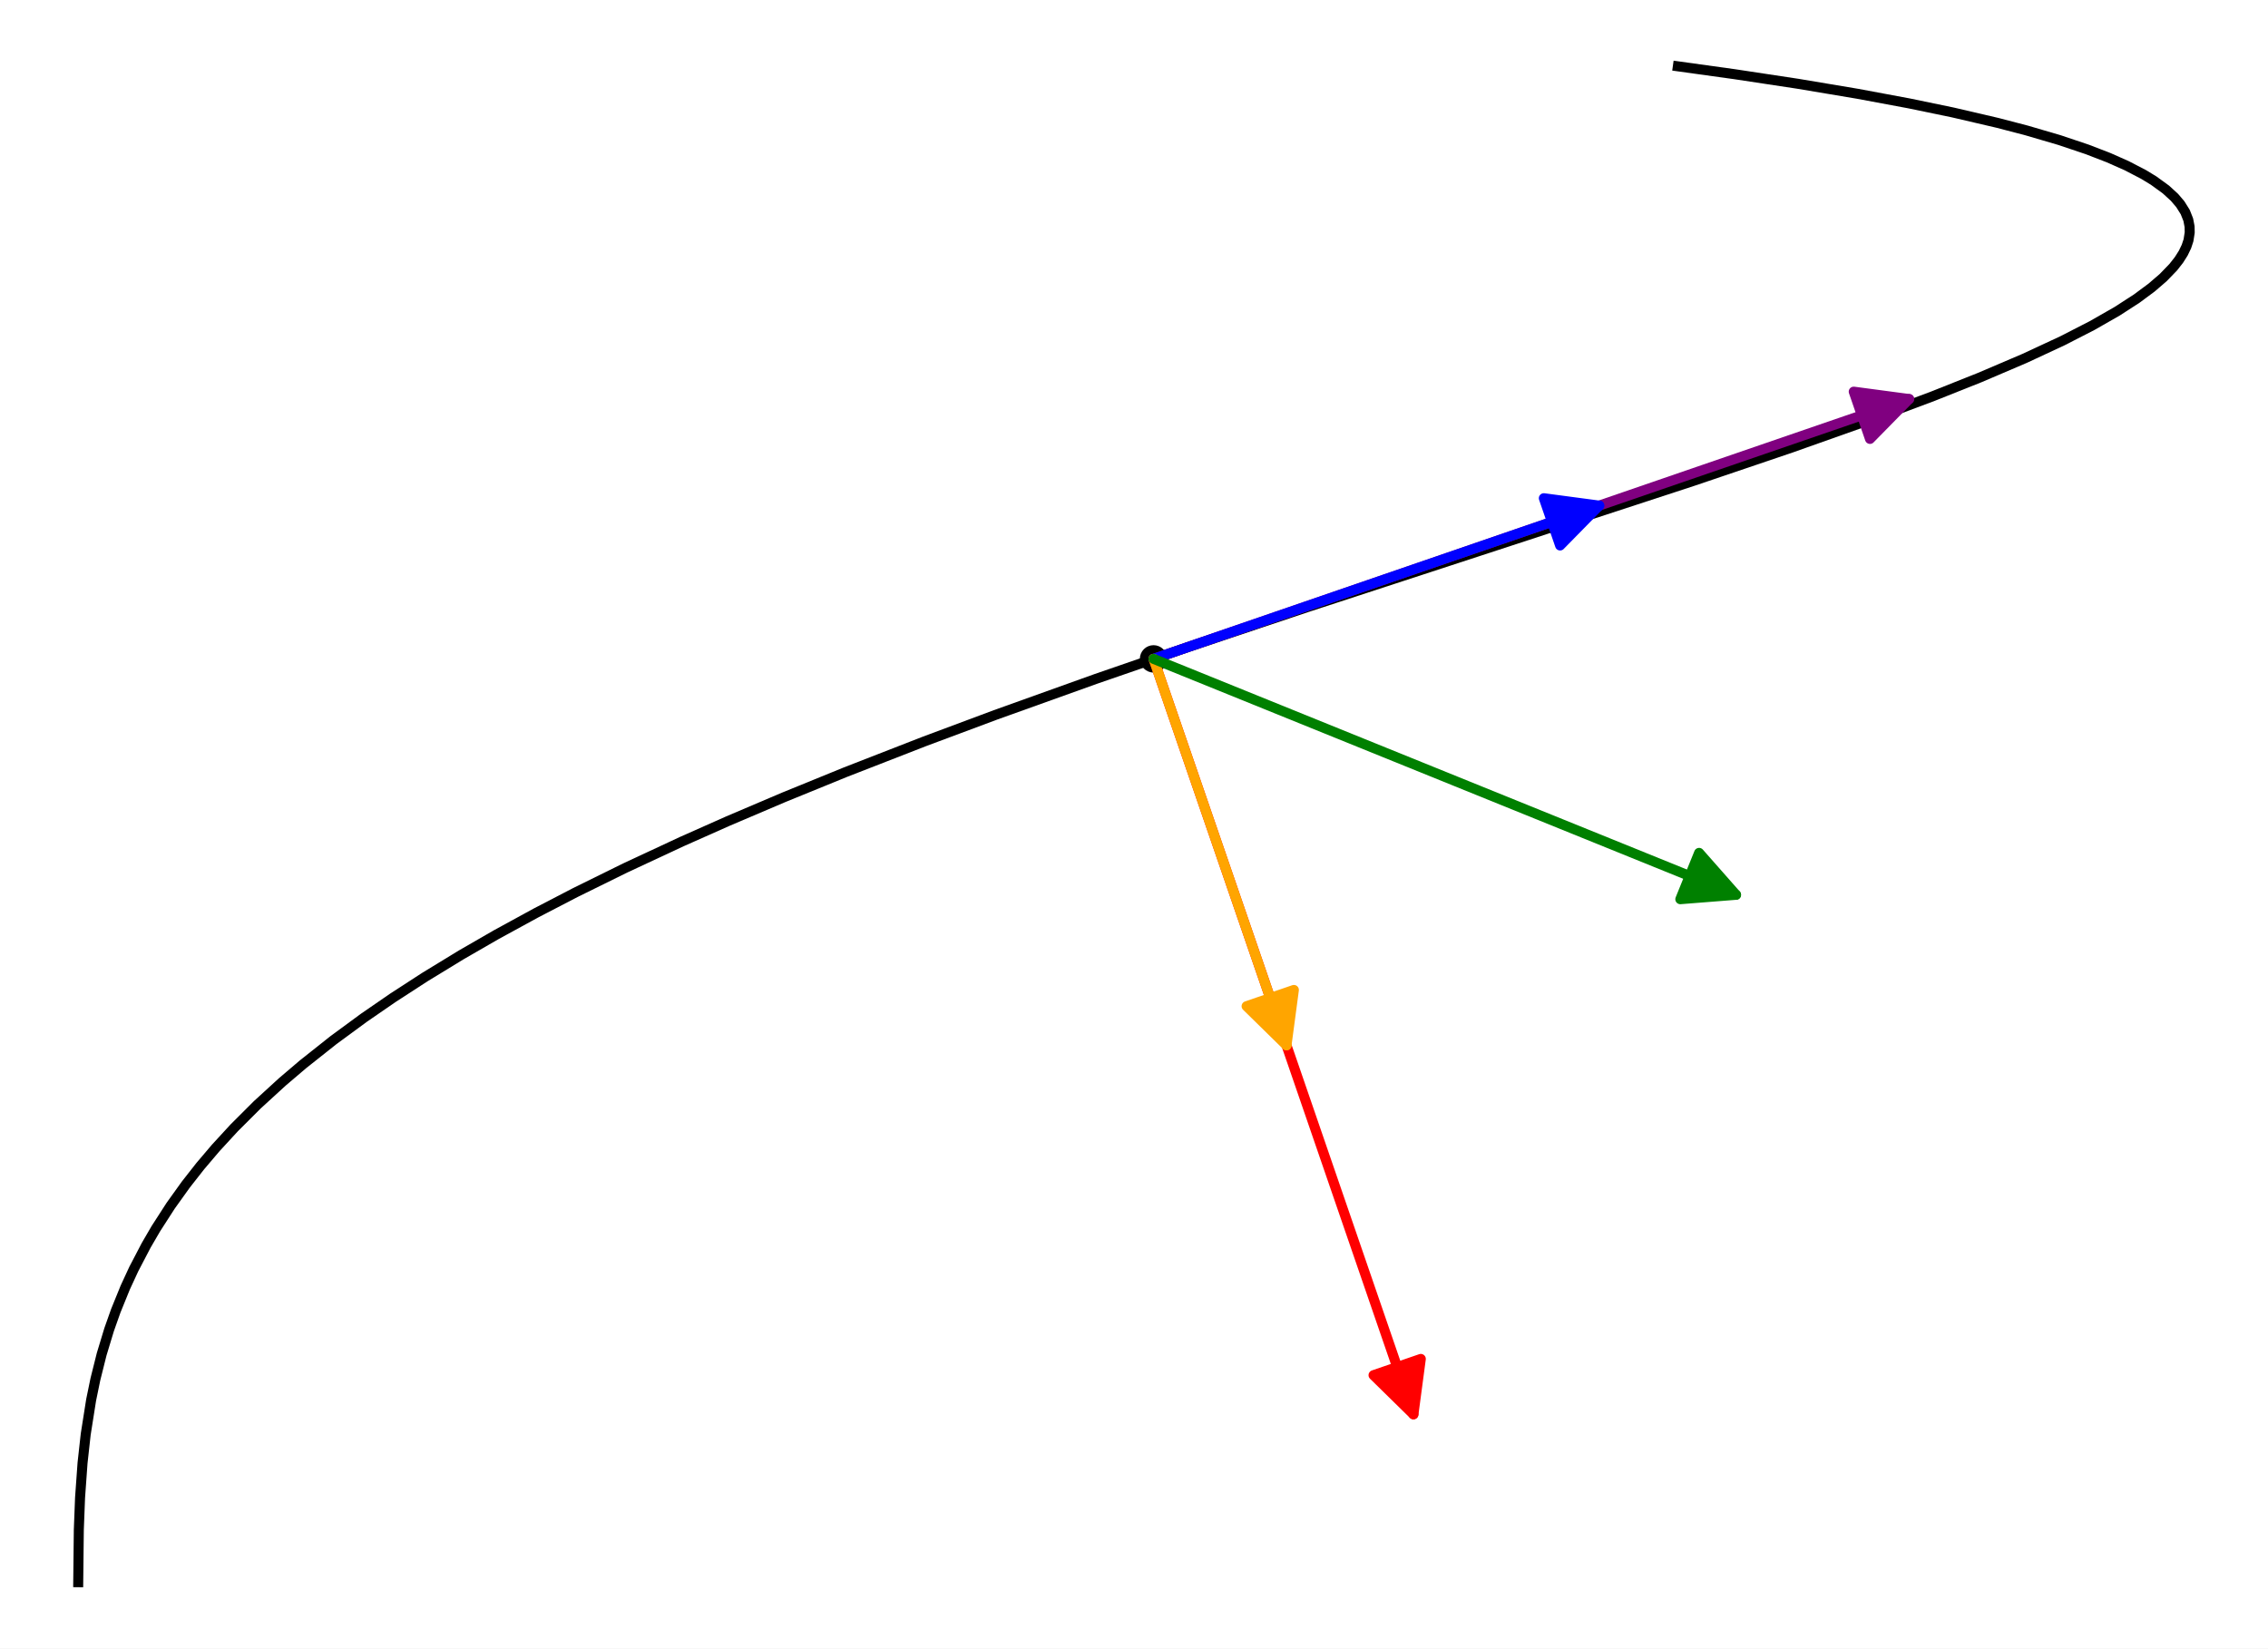
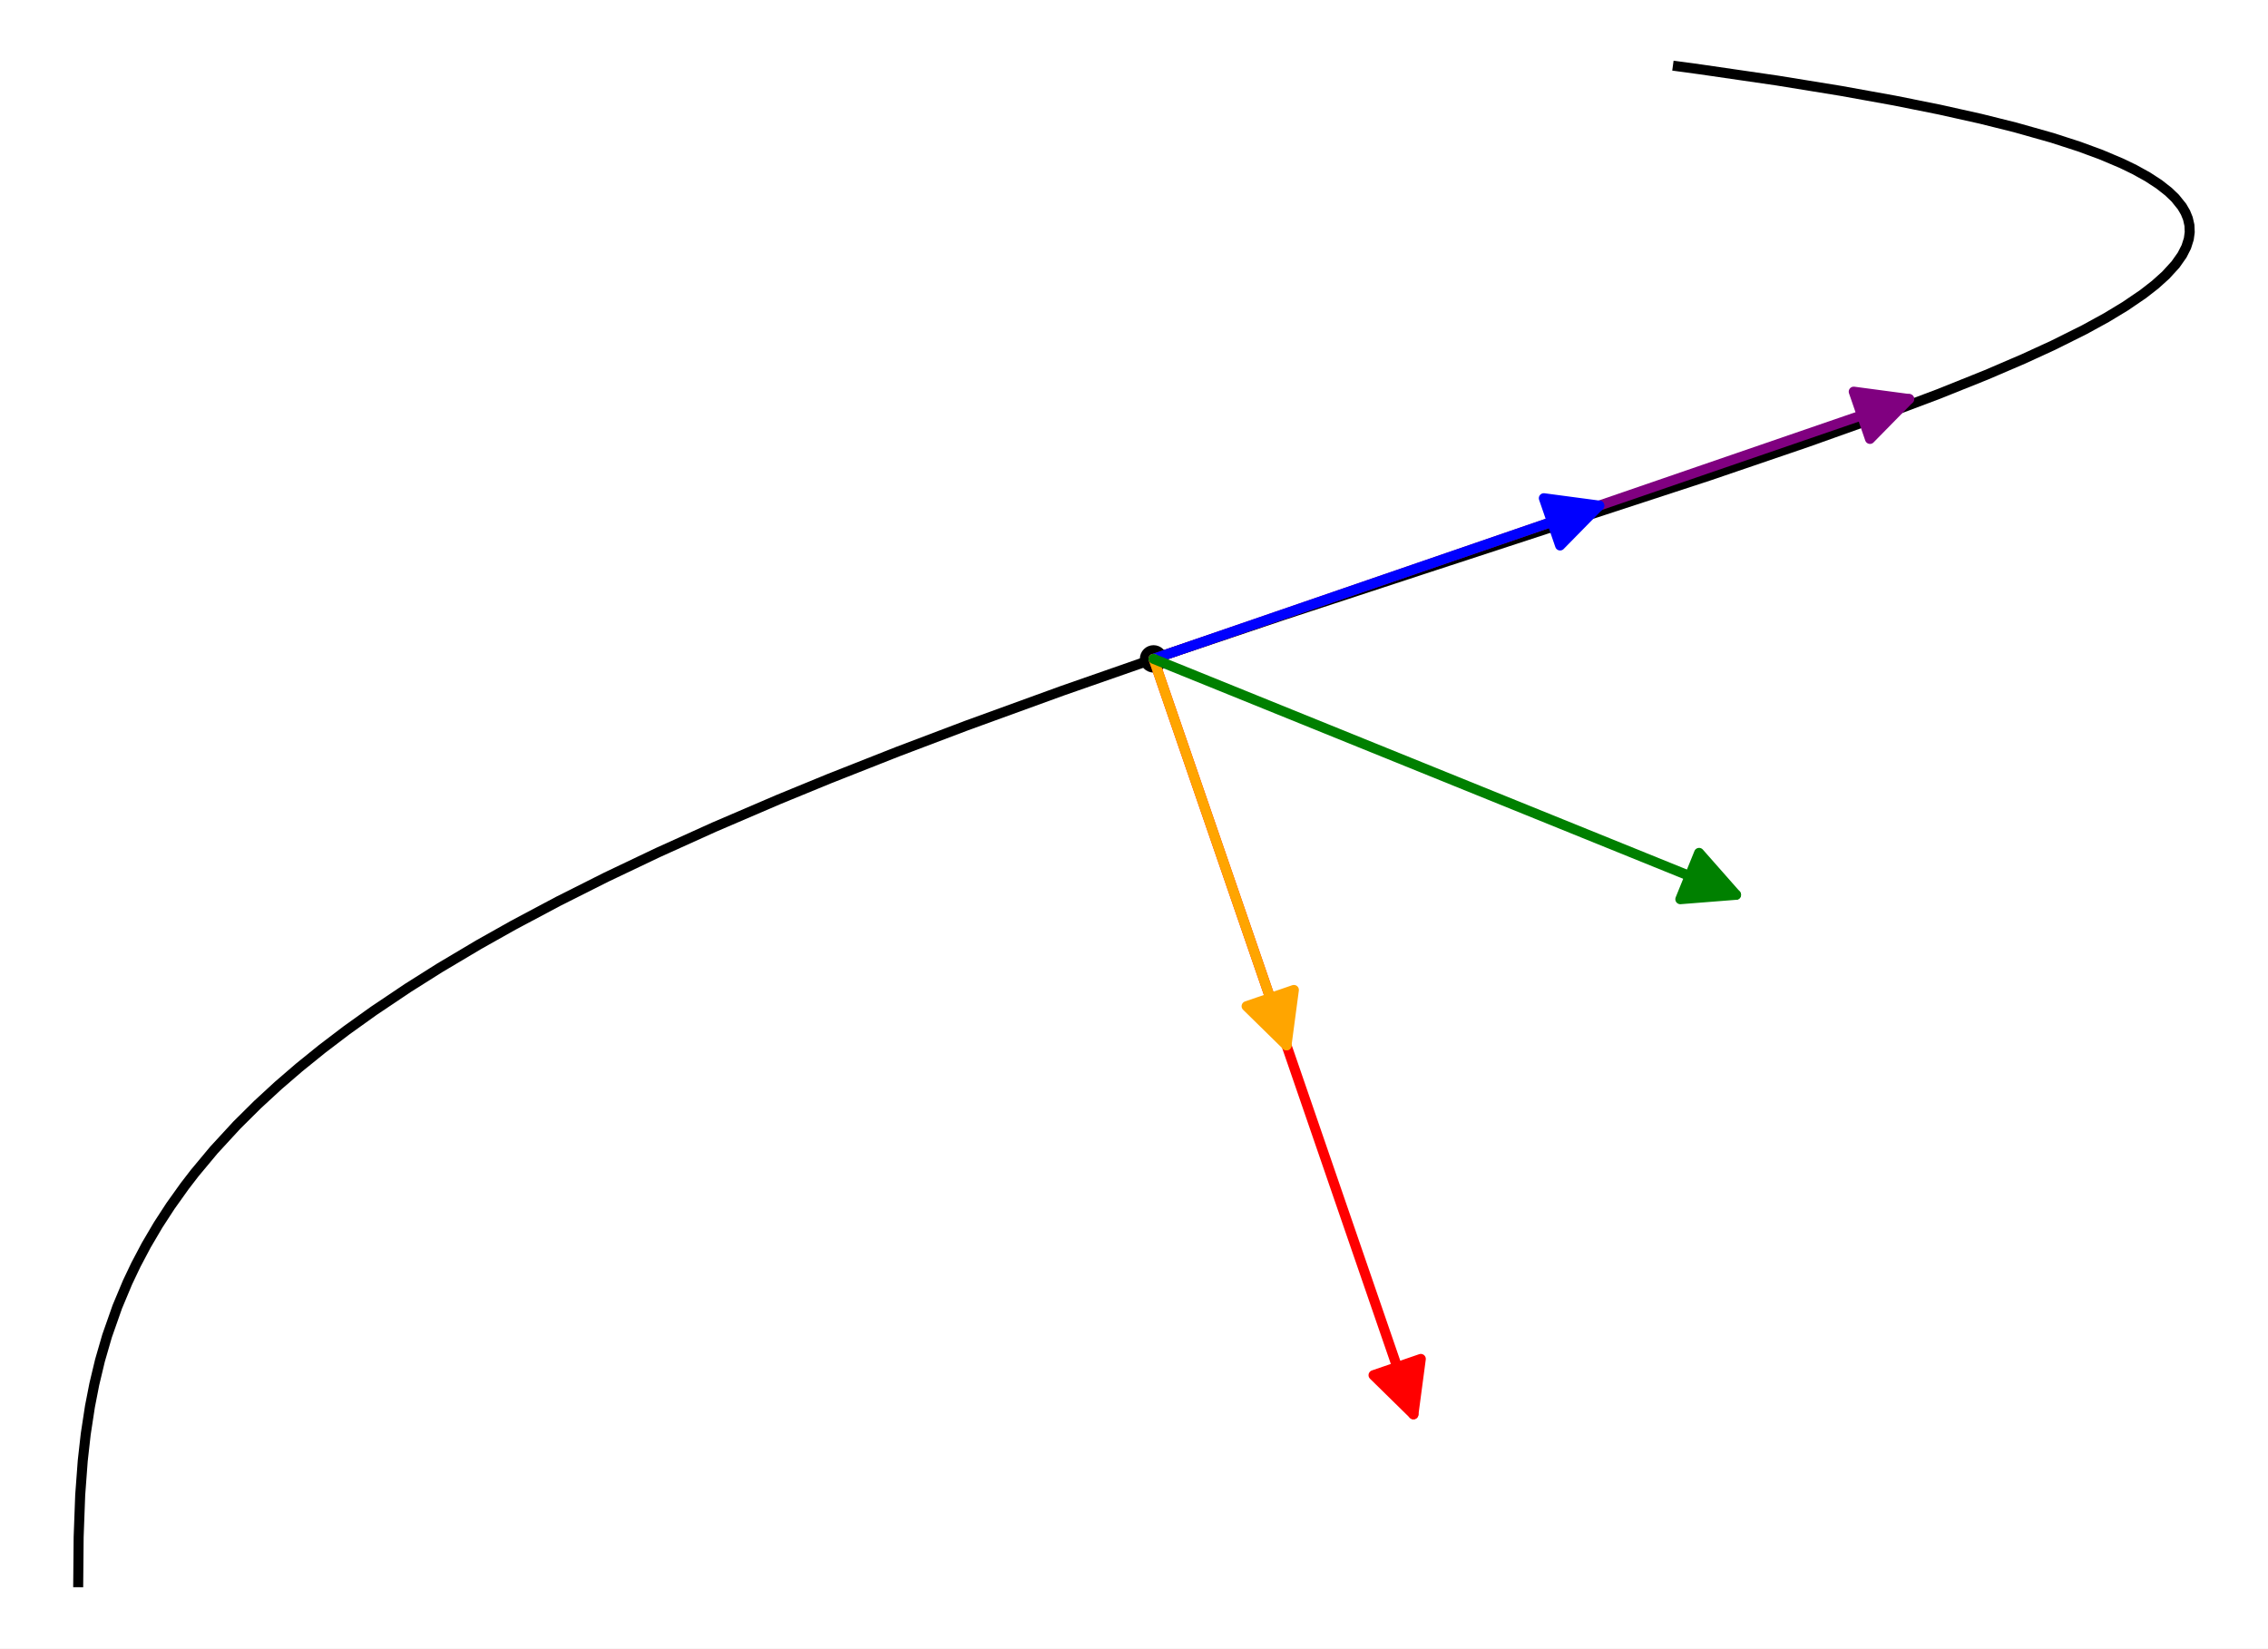
<svg xmlns="http://www.w3.org/2000/svg" width="453.6pt" height="329.764pt" viewBox="0 0 453.6 329.764" version="1.1">
  <defs>
    <style type="text/css">*{stroke-linejoin: round; stroke-linecap: butt}</style>
  </defs>
  <g id="figure_1">
    <g id="patch_1">
      <path d="M 0 329.764  L 453.6 329.764  L 453.6 0  L 0 0  z " style="fill: #ffffff" />
    </g>
    <g id="axes_1">
      <g id="patch_2">
        <path d="M 7.2 322.564  L 446.4 322.564  L 446.4 7.2  L 7.2 7.2  z " style="fill: #ffffff" />
      </g>
      <g id="PathCollection_1">
-         <path d="M 230.71 134.535  C 231.436 134.535 232.133 134.246 232.647 133.733  C 233.16 133.219 233.449 132.523 233.449 131.796  C 233.449 131.07 233.16 130.373 232.647 129.86  C 232.133 129.346 231.436 129.058 230.71 129.058  C 229.984 129.058 229.287 129.346 228.774 129.86  C 228.26 130.373 227.971 131.07 227.971 131.796  C 227.971 132.523 228.26 133.219 228.774 133.733  C 229.287 134.246 229.984 134.535 230.71 134.535  z " clip-path="url(#p6a59ec2a4e)" />
+         <path d="M 230.71 134.535  C 231.436 134.535 232.133 134.246 232.647 133.733  C 233.16 133.219 233.449 132.523 233.449 131.796  C 233.449 131.07 233.16 130.373 232.647 129.86  C 232.133 129.346 231.436 129.058 230.71 129.058  C 229.984 129.058 229.287 129.346 228.774 129.86  C 228.26 130.373 227.972 131.07 227.972 131.796  C 227.972 132.523 228.26 133.219 228.774 133.733  C 229.287 134.246 229.984 134.535 230.71 134.535  z " clip-path="url(#pca6e2d90de)" />
      </g>
      <g id="matplotlib.axis_1" />
      <g id="matplotlib.axis_2" />
      <g id="line2d_1">
-         <path d="M 15.646 316.499  L 15.763 306.007  L 16.011 299.606  L 16.508 292.645  L 17.144 286.896  L 18.225 280.051  L 19.079 275.896  L 20.334 270.885  L 21.823 265.975  L 23.155 262.212  L 25.044 257.565  L 26.755 253.861  L 29.236 249.107  L 31.174 245.777  L 34.136 241.179  L 37.176 236.937  L 40.074 233.243  L 43.141 229.633  L 46.848 225.603  L 51.47 220.989  L 56.486 216.399  L 60.606 212.891  L 66.692 208.064  L 72.77 203.596  L 78.59 199.588  L 84.996 195.434  L 92.267 190.996  L 99.273 186.957  L 107.224 182.613  L 115.071 178.539  L 125.044 173.624  L 136.329 168.362  L 145.593 164.244  L 156.742 159.495  L 169.115 154.449  L 184.892 148.304  L 199.082 143.007  L 219.154 135.811  L 237.411 129.504  L 261.267 121.51  L 296.148 110.111  L 338.6 96.22  L 358.142 89.593  L 373.687 84.083  L 386.549 79.266  L 395.937 75.528  L 404.937 71.683  L 412.498 68.163  L 418.405 65.134  L 423.428 62.263  L 427.331 59.738  L 430.317 57.526  L 432.639 55.527  L 434.647 53.449  L 435.783 52.002  L 436.645 50.642  L 437.288 49.308  L 437.697 48.068  L 437.941 46.52  L 437.919 45.341  L 437.654 43.951  L 437.044 42.415  L 436.065 40.85  L 434.9 39.482  L 433.189 37.913  L 430.721 36.119  L 428.677 34.878  L 425.331 33.141  L 421.716 31.538  L 417.458 29.894  L 411.926 28.033  L 405.349 26.103  L 399.497 24.575  L 390.581 22.498  L 381.81 20.68  L 371.443 18.747  L 359.542 16.752  L 346.937 14.843  L 335.574 13.265  L 335.574 13.265  " clip-path="url(#p6a59ec2a4e)" style="fill: none; stroke: #000000; stroke-width: 2; stroke-linecap: square" />
+         <path d="M 15.646 316.499  L 15.73 307.431  L 16.04 299.071  L 16.55 292.186  L 17.148 286.86  L 17.988 281.361  L 18.864 276.874  L 19.995 272.141  L 21.417 267.229  L 23.468 261.392  L 25.521 256.492  L 27.19 252.982  L 29.26 249.064  L 31.635 245.026  L 34.091 241.245  L 36.937 237.256  L 38.937 234.657  L 42.758 230.07  L 47.377 225.053  L 51.517 220.945  L 55.647 217.14  L 59.823 213.541  L 64.412 209.828  L 69.327 206.088  L 74.739 202.212  L 81.564 197.629  L 87.933 193.609  L 95.795 188.936  L 102.662 185.076  L 111.613 180.31  L 121.258 175.458  L 131.608 170.528  L 142.822 165.458  L 155.746 159.911  L 165.86 155.756  L 179.576 150.342  L 193.331 145.131  L 212.441 138.183  L 233.215 130.936  L 256.598 123.057  L 284.151 114.01  L 341.776 95.159  L 361.508 88.422  L 374.099 83.933  L 387.727 78.809  L 397.242 74.989  L 404.672 71.801  L 410.614 69.072  L 416.902 65.934  L 421.278 63.534  L 425.026 61.268  L 428.601 58.835  L 431.017 56.956  L 433.14 55.048  L 435.092 52.915  L 436.433 51.009  L 437.257 49.385  L 437.76 47.804  L 437.945 46.443  L 437.889 45.077  L 437.579 43.705  L 437.099 42.524  L 436.397 41.317  L 435.031 39.62  L 433.696 38.34  L 431.803 36.856  L 429.511 35.364  L 426.896 33.917  L 424.311 32.665  L 420.193 30.924  L 415.857 29.328  L 410.437 27.572  L 403.035 25.481  L 396.139 23.761  L 387.894 21.92  L 378.897 20.115  L 368.158 18.175  L 355.482 16.117  L 340.111 13.88  L 335.574 13.265  L 335.574 13.265  " clip-path="url(#pca6e2d90de)" style="fill: none; stroke: #000000; stroke-width: 2; stroke-linecap: square" />
      </g>
      <g id="patch_3">
-         <path d="M 230.71 131.796  Q 307.326 105.444 381.827 79.82  " clip-path="url(#p6a59ec2a4e)" style="fill: none; stroke: #800080; stroke-width: 2; stroke-linecap: round" />
-         <path d="M 370.745 78.344  L 381.827 79.82  L 373.997 87.8  z " clip-path="url(#p6a59ec2a4e)" style="fill: #800080; stroke: #800080; stroke-width: 2; stroke-linecap: round" />
+         <path d="M 230.71 131.796  Q 307.326 105.444 381.827 79.82  " clip-path="url(#pca6e2d90de)" style="fill: none; stroke: #800080; stroke-width: 2; stroke-linecap: round" />
+         <path d="M 370.745 78.344  L 381.827 79.82  L 373.997 87.8  z " clip-path="url(#pca6e2d90de)" style="fill: #800080; stroke: #800080; stroke-width: 2; stroke-linecap: round" />
      </g>
      <g id="patch_4">
-         <path d="M 230.71 131.796  Q 257.062 208.412 282.687 282.913  " clip-path="url(#p6a59ec2a4e)" style="fill: none; stroke: #ff0000; stroke-width: 2; stroke-linecap: round" />
-         <path d="M 284.162 271.831  L 282.687 282.913  L 274.706 275.083  z " clip-path="url(#p6a59ec2a4e)" style="fill: #ff0000; stroke: #ff0000; stroke-width: 2; stroke-linecap: round" />
+         <path d="M 230.71 131.796  Q 257.062 208.412 282.687 282.914  " clip-path="url(#pca6e2d90de)" style="fill: none; stroke: #ff0000; stroke-width: 2; stroke-linecap: round" />
+         <path d="M 284.162 271.831  L 282.687 282.914  L 274.706 275.083  z " clip-path="url(#pca6e2d90de)" style="fill: #ff0000; stroke: #ff0000; stroke-width: 2; stroke-linecap: round" />
      </g>
      <g id="patch_5">
-         <path d="M 230.71 131.796  Q 276.337 116.103 319.849 101.137  " clip-path="url(#p6a59ec2a4e)" style="fill: none; stroke: #0000ff; stroke-width: 2; stroke-linecap: round" />
-         <path d="M 308.766 99.661  L 319.849 101.137  L 312.019 109.118  z " clip-path="url(#p6a59ec2a4e)" style="fill: #0000ff; stroke: #0000ff; stroke-width: 2; stroke-linecap: round" />
+         <path d="M 230.71 131.796  Q 276.337 116.103 319.849 101.137  " clip-path="url(#pca6e2d90de)" style="fill: none; stroke: #0000ff; stroke-width: 2; stroke-linecap: round" />
+         <path d="M 308.767 99.661  L 319.849 101.137  L 312.019 109.118  z " clip-path="url(#pca6e2d90de)" style="fill: #0000ff; stroke: #0000ff; stroke-width: 2; stroke-linecap: round" />
      </g>
      <g id="patch_6">
-         <path d="M 230.71 131.796  Q 244.369 171.508 257.3 209.104  " clip-path="url(#p6a59ec2a4e)" style="fill: none; stroke: #ffa500; stroke-width: 2; stroke-linecap: round" />
-         <path d="M 258.776 198.022  L 257.3 209.104  L 249.319 201.274  z " clip-path="url(#p6a59ec2a4e)" style="fill: #ffa500; stroke: #ffa500; stroke-width: 2; stroke-linecap: round" />
+         <path d="M 230.71 131.796  Q 244.369 171.508 257.3 209.104  " clip-path="url(#pca6e2d90de)" style="fill: none; stroke: #ffa500; stroke-width: 2; stroke-linecap: round" />
+         <path d="M 258.776 198.022  L 257.3 209.104  L 249.32 201.274  z " clip-path="url(#pca6e2d90de)" style="fill: #ffa500; stroke: #ffa500; stroke-width: 2; stroke-linecap: round" />
      </g>
      <g id="patch_7">
-         <path d="M 230.71 131.796  Q 289.995 155.814 347.208 178.993  " clip-path="url(#p6a59ec2a4e)" style="fill: none; stroke: #008000; stroke-width: 2; stroke-linecap: round" />
-         <path d="M 339.817 170.604  L 347.208 178.993  L 336.062 179.872  z " clip-path="url(#p6a59ec2a4e)" style="fill: #008000; stroke: #008000; stroke-width: 2; stroke-linecap: round" />
+         <path d="M 230.71 131.796  Q 289.995 155.814 347.208 178.993  " clip-path="url(#pca6e2d90de)" style="fill: none; stroke: #008000; stroke-width: 2; stroke-linecap: round" />
+         <path d="M 339.817 170.604  L 347.208 178.993  L 336.063 179.872  z " clip-path="url(#pca6e2d90de)" style="fill: #008000; stroke: #008000; stroke-width: 2; stroke-linecap: round" />
      </g>
    </g>
  </g>
  <defs>
-     <clipPath id="p6a59ec2a4e">
+     <clipPath id="pca6e2d90de">
      <rect x="7.2" y="7.2" width="439.2" height="315.364" />
    </clipPath>
  </defs>
</svg>
